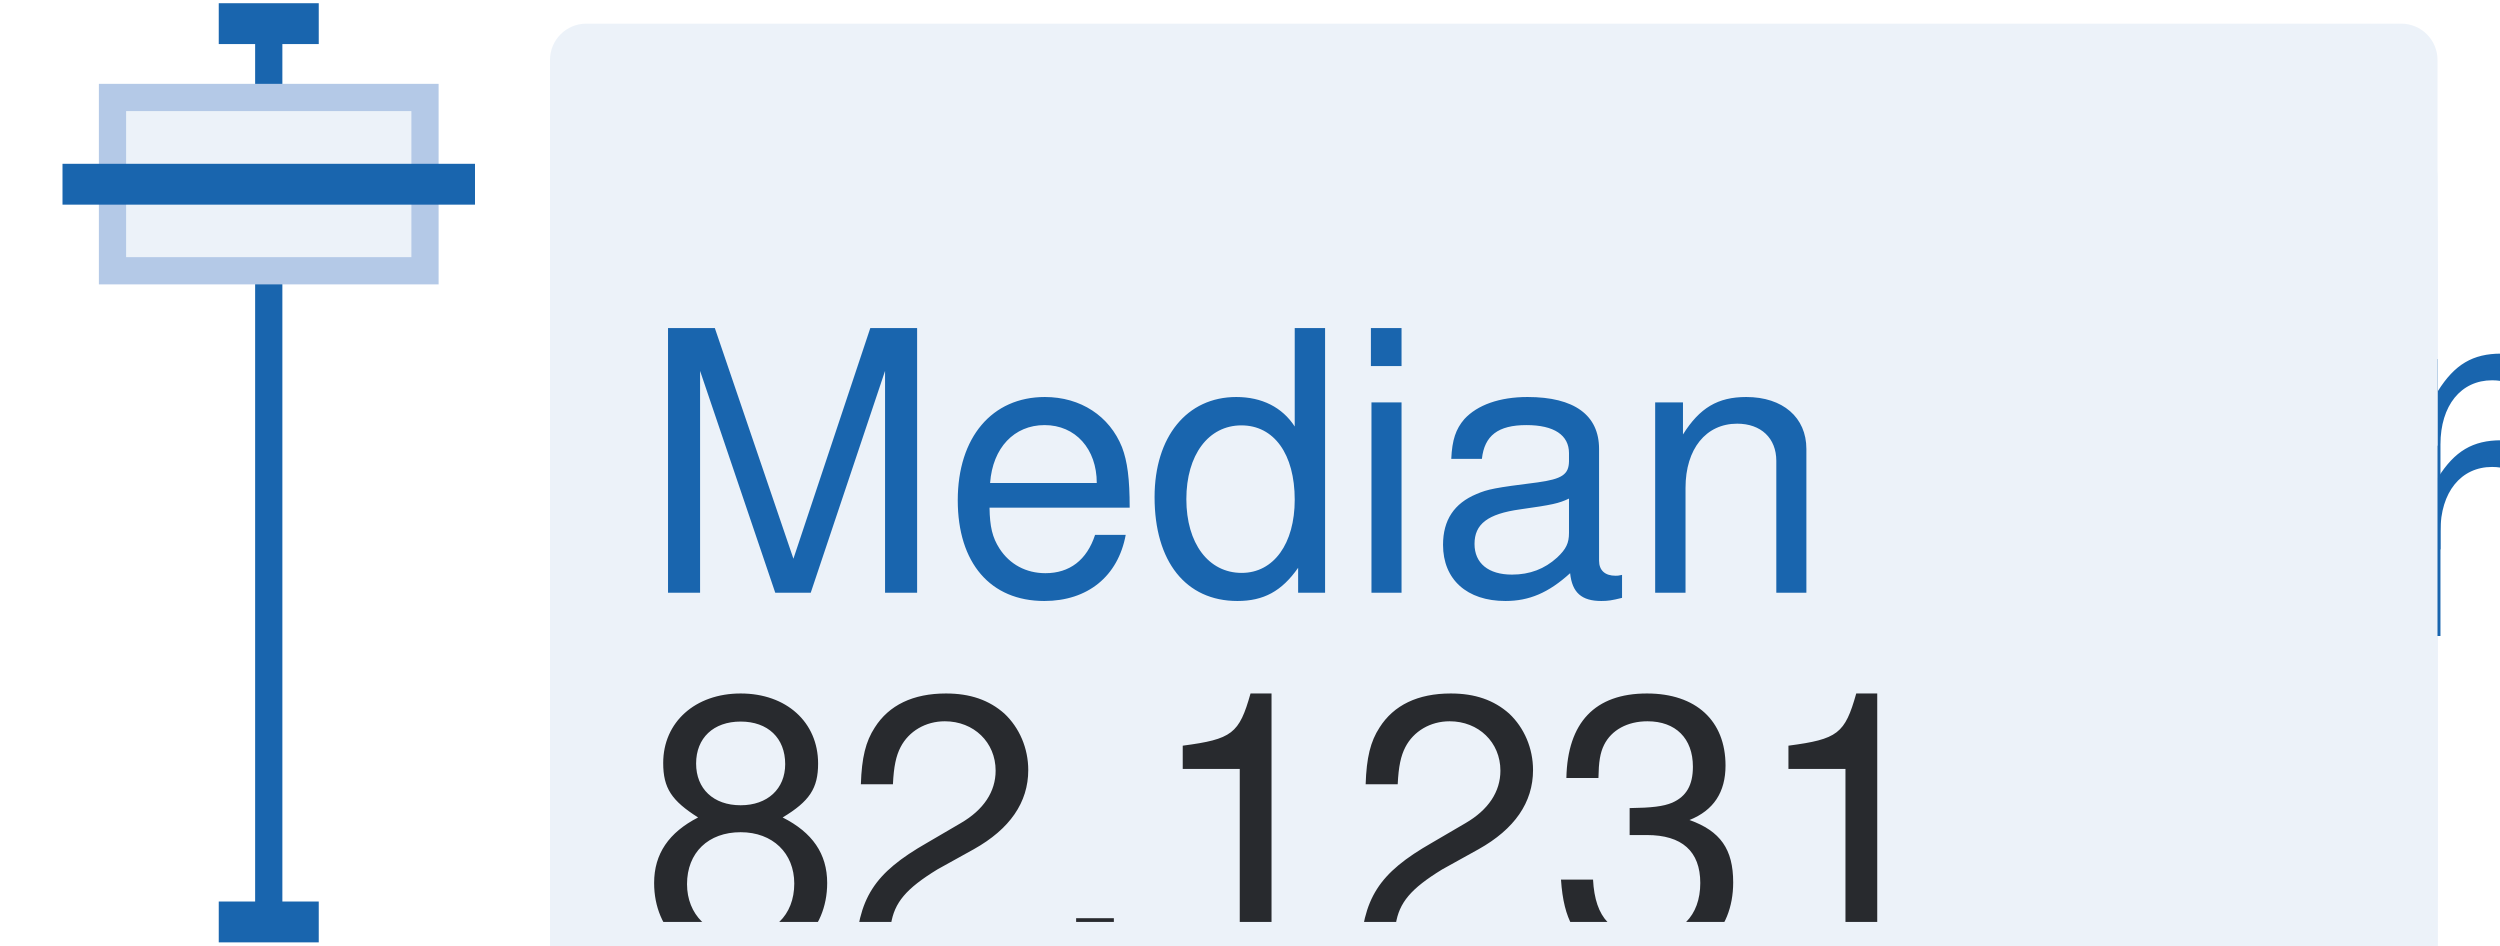
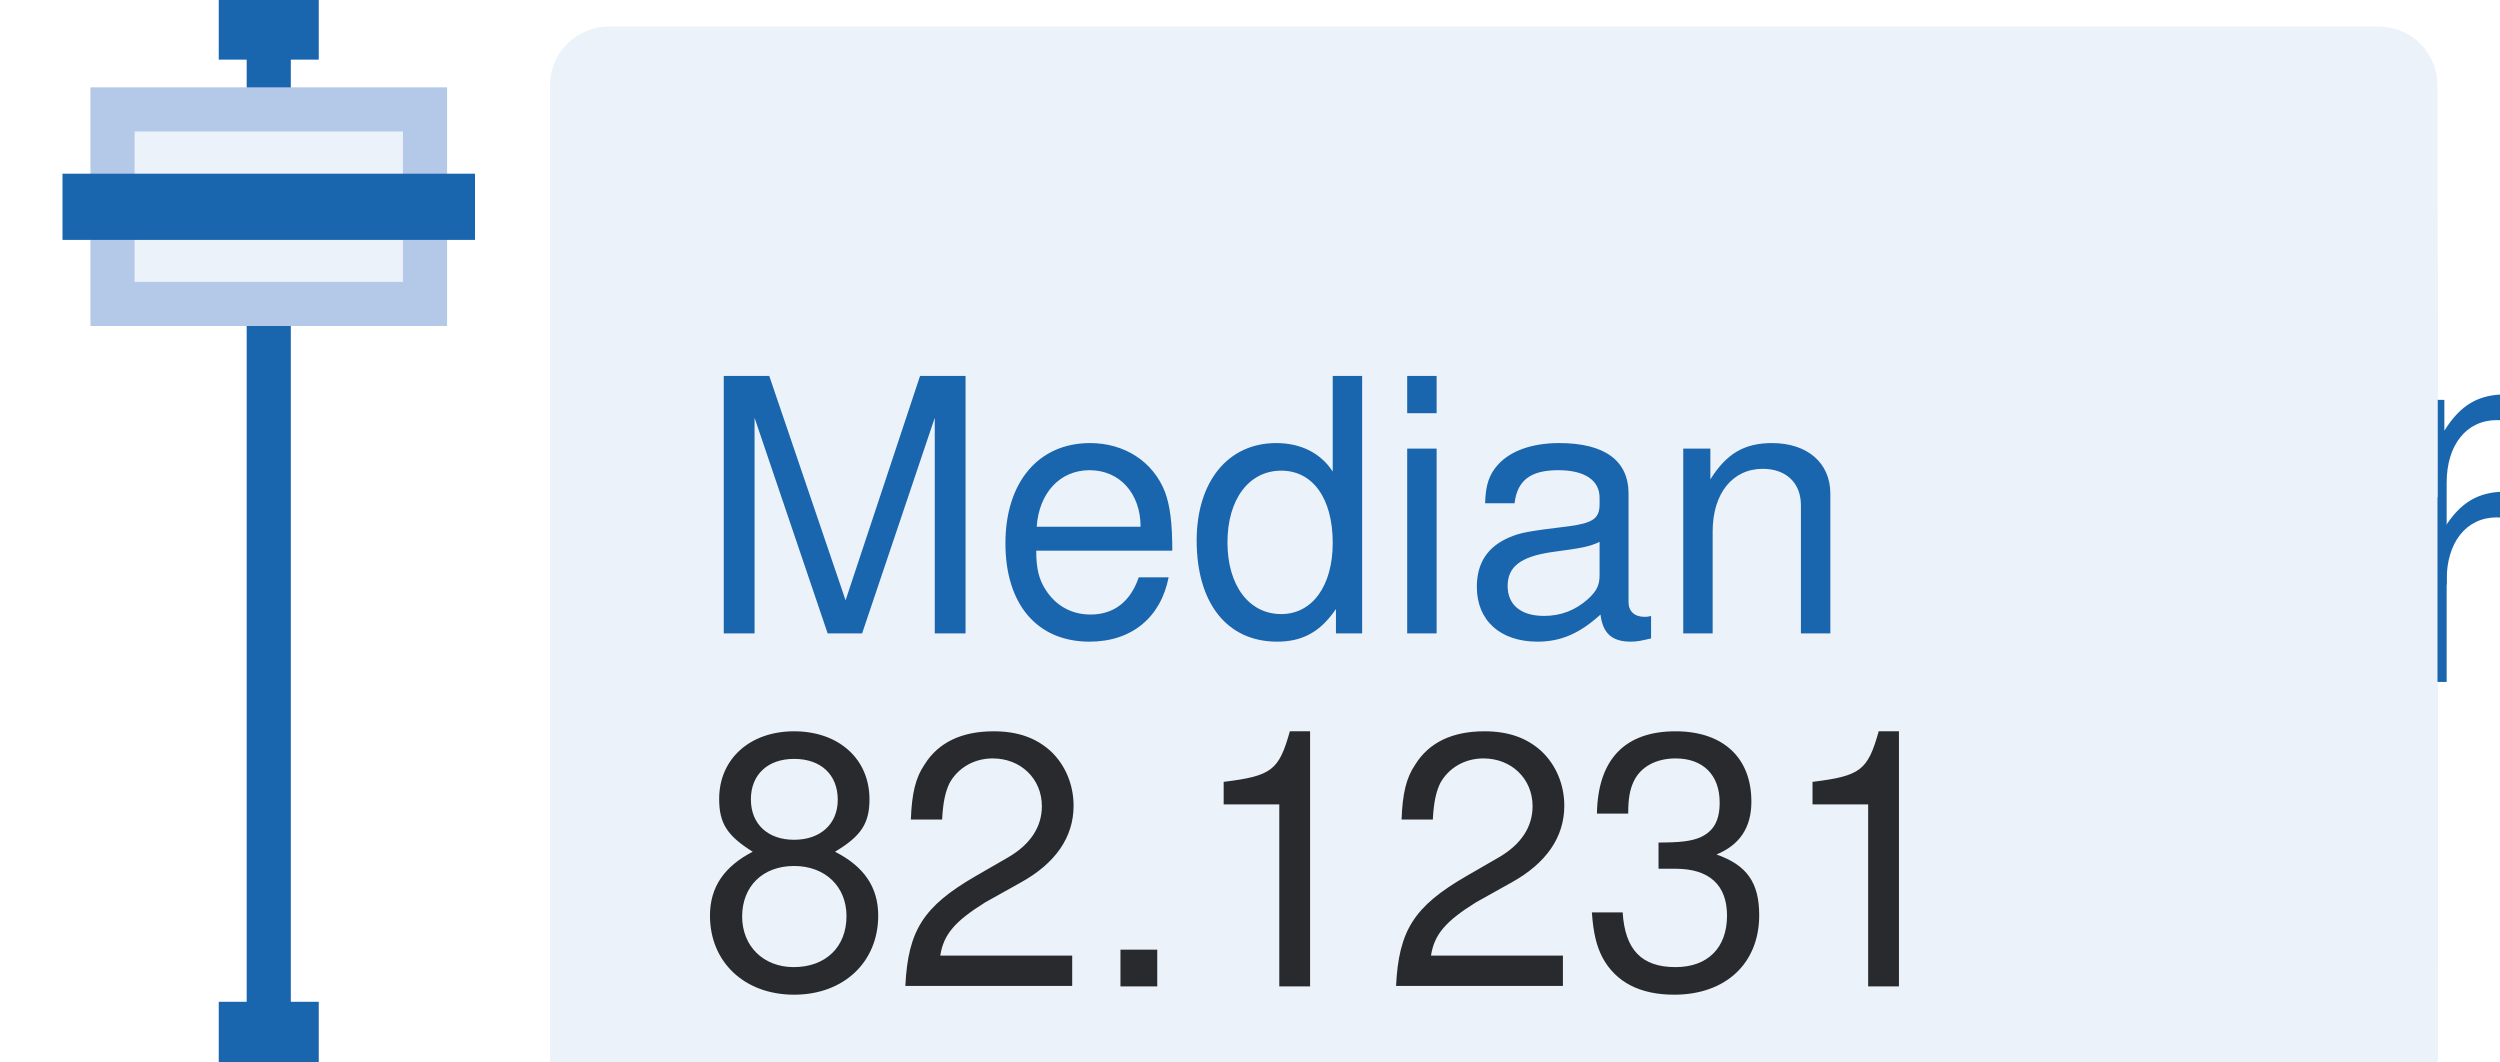
- <svg xmlns="http://www.w3.org/2000/svg" id="boxPlot-1706837719644-512" viewBox="100% 100%" style="background-color: transparent; font-family: OptumSans, helvetica, sans-serif, monospace; ">
+ <svg xmlns="http://www.w3.org/2000/svg" id="boxPlot-1706895611308-346" viewBox="100% 100%" style="background-color: transparent; font-family: OptumSans, helvetica, sans-serif, monospace; ">
  <line id="center-line" x1="10.75%" y1="2.5%" x2="10.75%" y2="97.5%" stroke="#1965AE" stroke-width="1.5" />
    ,
        <line id="maxLinkLine" display="none" class="link-link" x1="12.75%" y1="2.5%" x2="22%" y2="3.5%" stroke="#B4C9E7" stroke-width="1.5" />
    ,
        <line id="q3LinkLine" display="none" class="link-link" x1="17%" y1="14.895%" x2="22%" y2="15.895%" stroke="#B4C9E7" stroke-width="1.5" />
    ,
        <line id="medianLinkLine" display="none" class="link-link" x1="19%" y1="19.483%" x2="22%" y2="20.483%" stroke="#B4C9E7" stroke-width="1.5" />
    ,
        <line id="q1LinkLine" display="none" class="link-link" x1="17%" y1="24.059%" x2="22%" y2="25.059%" stroke="#B4C9E7" stroke-width="1.5" />
    ,
        <line id="minLinkLine" display="none" class="link-link" x1="12.75%" y1="97.5%" x2="22%" y2="98.5%" stroke="#B4C9E7" stroke-width="1.5" />
    ,
        <rect id="q3" height="9.176%" width="12.5%" x="4.5%" y="10.307%" fill="#ECF2F9" stroke="#B4C9E7" stroke-width="1.5" />
    ,
        <rect id="q1" height="9.152%" width="12.5%" x="4.5%" y="19.483%" fill="#ECF2F9" stroke="#B4C9E7" stroke-width="1.5" />
    ,
        <line id="median" x1="2.5%" y1="19.483%" x2="19%" y2="19.483%" stroke="#1965AE" stroke-width="2.25" />
    ,
        <line id="max" x1="8.75%" y1="2.5%" x2="12.75%" y2="2.5%" stroke="#1965AE" stroke-width="2.25" />
    ,
        <line id="min" x1="8.75%" y1="97.5%" x2="12.75%" y2="97.5%" stroke="#1965AE" stroke-width="2.25" />
    ,
        <svg class="label-box" id="maxLabelSvg" x="22%" y="2.5%">
-     <rect id="maxTextBox" rx="2" width="75.5%" height="50px" fill="#ECF2F9" stroke="#B4C9E7" stroke-width="0" />
-     <text fill="#1965AE" x="5px" y="22.5px" font-size="20px"> Max </text>
-     <text fill="#282A2E" x="5px" y="42.5px" font-size="20px"> 100 </text>
+     <rect id="maxTextBox" rx="2" width="75.5%" height="34px" fill="#ECF2F9" stroke="#B4C9E7" stroke-width="0" />
+     <text fill="#1965AE" x="5px" y="14.5px" font-size="12px"> Max </text>
+     <text fill="#282A2E" x="5px" y="26.5px" font-size="12px"> 100 </text>
  </svg>
    ,
        <svg class="label-box" id="q3LabelSvg" x="22%" y="14.895%">
-     <rect id="q3TextBox" rx="2" width="75.5%" height="50px" fill="#ECF2F9" stroke="#B4C9E7" stroke-width="0" />
-     <text fill="#1965AE" x="5px" y="22.5px" font-size="20px"> 75th Percentile </text>
-     <text fill="#282A2E" x="5px" y="42.5px" font-size="20px"> 91.782 </text>
+     <rect id="q3TextBox" rx="2" width="75.5%" height="34px" fill="#ECF2F9" stroke="#B4C9E7" stroke-width="0" />
+     <text fill="#1965AE" x="5px" y="14.5px" font-size="12px"> 75th Percentile </text>
+     <text fill="#282A2E" x="5px" y="26.5px" font-size="12px"> 91.782 </text>
  </svg>
    ,
        <svg class="label-box" id="q1LabelSvg" x="22%" y="24.059%">
-     <rect id="q1TextBox" rx="2" width="75.5%" height="50px" fill="#ECF2F9" stroke="#B4C9E7" stroke-width="0" />
-     <text fill="#1965AE" x="5px" y="22.5px" font-size="20px"> 25th Percentile </text>
-     <text fill="#282A2E" x="5px" y="42.5px" font-size="20px"> 72.489 </text>
+     <rect id="q1TextBox" rx="2" width="75.5%" height="34px" fill="#ECF2F9" stroke="#B4C9E7" stroke-width="0" />
+     <text fill="#1965AE" x="5px" y="14.5px" font-size="12px"> 25th Percentile </text>
+     <text fill="#282A2E" x="5px" y="26.5px" font-size="12px"> 72.489 </text>
  </svg>
    ,
        <svg class="label-box" id="medianLabelSvg" x="22%" y="19.483%">
-     <rect id="medianTextBox" rx="2" width="75.5%" height="50px" fill="#ECF2F9" stroke="#B4C9E7" stroke-width="0" />
-     <text fill="#1965AE" x="5px" y="22.5px" font-size="20px"> Median </text>
-     <text fill="#282A2E" x="5px" y="42.5px" font-size="20px"> 82.1231 </text>
+     <rect id="medianTextBox" rx="2" width="75.5%" height="34px" fill="#ECF2F9" stroke="#B4C9E7" stroke-width="0" />
+     <text fill="#1965AE" x="5px" y="14.5px" font-size="12px"> Median </text>
+     <text fill="#282A2E" x="5px" y="26.5px" font-size="12px"> 82.1231 </text>
  </svg>
    ,
        <svg class="label-box" id="minLabelSvg" x="22%" y="97.5%">
-     <rect id="minTextBox" rx="2" width="75.5%" height="50px" fill="#ECF2F9" stroke="#B4C9E7" stroke-width="0" />
-     <text fill="#1965AE" x="5px" y="22.5px" font-size="20px"> Min </text>
-     <text fill="#282A2E" x="5px" y="42.5px" font-size="20px"> 0 </text>
+     <rect id="minTextBox" rx="2" width="75.5%" height="34px" fill="#ECF2F9" stroke="#B4C9E7" stroke-width="0" />
+     <text fill="#1965AE" x="5px" y="14.5px" font-size="12px"> Min </text>
+     <text fill="#282A2E" x="5px" y="26.5px" font-size="12px"> 0 </text>
  </svg>
</svg>
